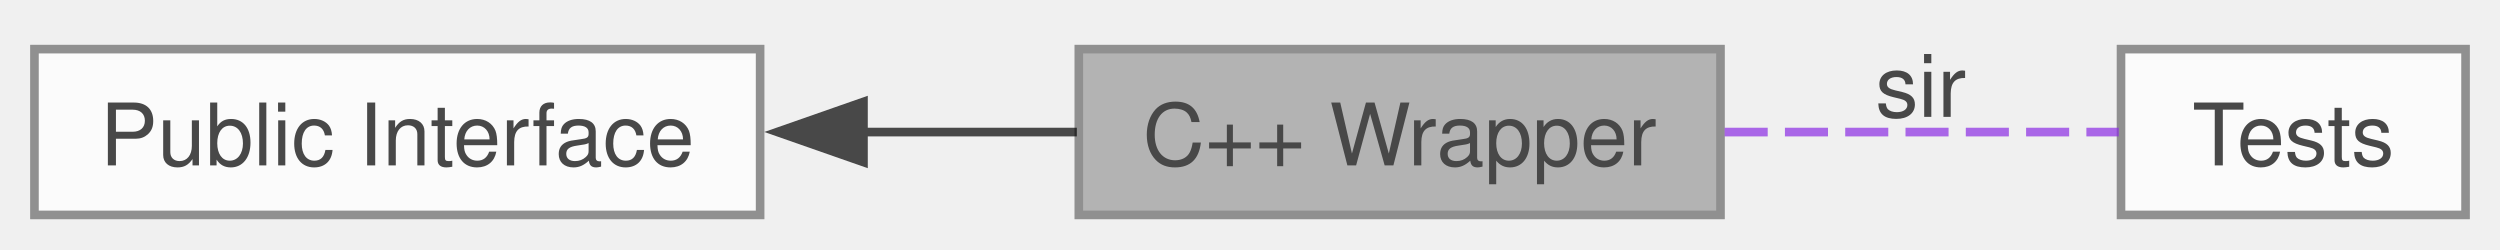
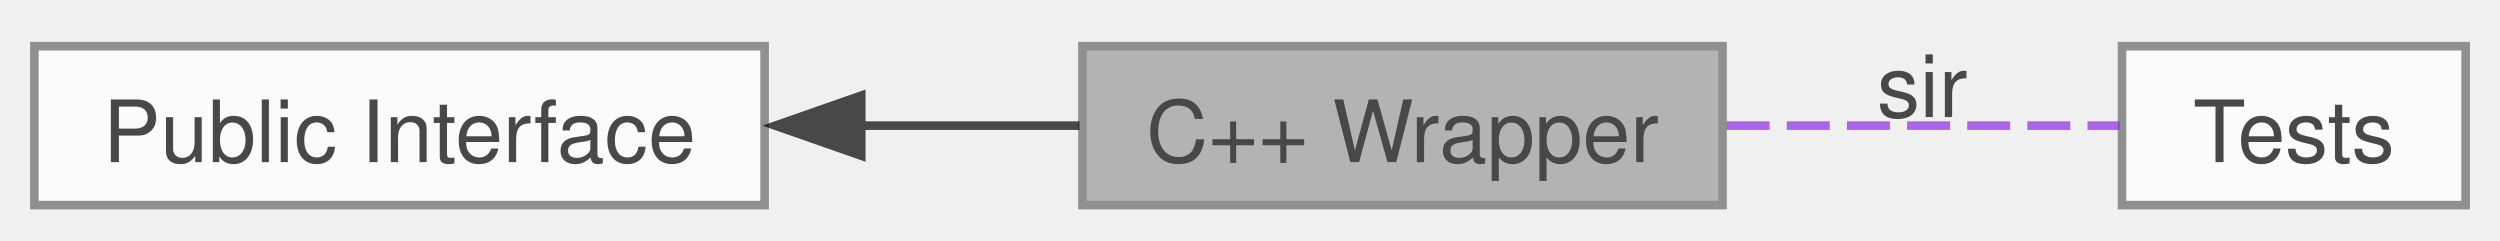
- <svg xmlns="http://www.w3.org/2000/svg" xmlns:xlink="http://www.w3.org/1999/xlink" width="290pt" height="29pt" viewBox="0.00 0.00 290.25 28.88">
+ <svg xmlns="http://www.w3.org/2000/svg" xmlns:xlink="http://www.w3.org/1999/xlink" width="291pt" height="28pt" viewBox="0.00 0.00 291.00 27.75">
  <svg id="main" version="1.1" xml:space="preserve">
    <style type="text/css">
.node, .edge {opacity: 0.7;}
.node.selected, .edge.selected {opacity: 1;}
.edge:hover path { stroke: red; }
.edge:hover polygon { stroke: red; fill: red; }
</style>
    <svg id="graph" class="graph">
-       <g id="graph0" class="graph" transform="scale(1 1) rotate(0) translate(4 24.88)">
+       <g id="graph0" class="graph" transform="scale(1 1) rotate(0) translate(4 23.75)">
        <g id="Node000001" class="node">
          <g id="a_Node000001">
            <a xlink:title=" ">
-               <polygon fill="#999999" stroke="#666666" points="195.75,-19.25 121.25,-19.25 121.25,0 195.75,0 195.75,-19.25" />
-               <text text-anchor="middle" x="158.5" y="-5.75" font-family="Helvetica,sans-Serif" font-size="10.00">C++ Wrapper</text>
+               <polygon fill="#999999" stroke="#666666" points="196.5,-18.5 122,-18.5 122,0 196.5,0 196.5,-18.5" />
+               <text text-anchor="middle" x="159.25" y="-5" font-family="Helvetica,sans-Serif" font-size="10.00">C++ Wrapper</text>
            </a>
          </g>
        </g>
        <g id="Node000003" class="node">
          <g id="a_Node000003">
            <a xlink:href="group__tests.html" target="_top" xlink:title="libsir integrity tests">
-               <polygon fill="white" stroke="#666666" points="282.25,-19.25 242.25,-19.25 242.25,0 282.25,0 282.25,-19.25" />
-               <text text-anchor="middle" x="262.25" y="-5.75" font-family="Helvetica,sans-Serif" font-size="10.00">Tests</text>
+               <polygon fill="white" stroke="#666666" points="283,-18.5 243,-18.5 243,0 283,0 283,-18.5" />
+               <text text-anchor="middle" x="263" y="-5" font-family="Helvetica,sans-Serif" font-size="10.00">Tests</text>
            </a>
          </g>
        </g>
        <g id="edge2" class="edge">
-           <path fill="none" stroke="blueviolet" stroke-dasharray="5,2" d="M196.23,-9.62C211.72,-9.62 229.1,-9.62 241.99,-9.62" />
-           <text text-anchor="middle" x="219" y="-11.38" font-family="Helvetica,sans-Serif" font-size="10.00">sir</text>
+           <path fill="none" stroke="blueviolet" stroke-dasharray="5,2" d="M196.98,-9.25C212.47,-9.25 229.85,-9.25 242.74,-9.25" />
+           <text text-anchor="middle" x="219.75" y="-10.25" font-family="Helvetica,sans-Serif" font-size="10.00">sir</text>
        </g>
        <g id="Node000002" class="node">
          <g id="a_Node000002">
            <a xlink:href="group__public.html" target="_top" xlink:title="Functions and types that comprise the public interface to libsir.">
-               <polygon fill="white" stroke="#666666" points="84.25,-19.25 0,-19.25 0,0 84.25,0 84.25,-19.25" />
-               <text text-anchor="middle" x="42.12" y="-5.75" font-family="Helvetica,sans-Serif" font-size="10.00">Public Interface</text>
+               <polygon fill="white" stroke="#666666" points="85,-18.5 0,-18.5 0,0 85,0 85,-18.5" />
+               <text text-anchor="middle" x="42.5" y="-5" font-family="Helvetica,sans-Serif" font-size="10.00">Public Interface</text>
            </a>
          </g>
        </g>
        <g id="edge1" class="edge">
-           <path fill="none" stroke="black" d="M96.09,-9.62C104.53,-9.62 113.08,-9.62 121.02,-9.62" />
-           <polygon fill="black" stroke="black" points="96.25,-6.13 86.25,-9.63 96.25,-13.13 96.25,-6.13" />
+           <path fill="none" stroke="black" d="M96.07,-9.25C104.71,-9.25 113.5,-9.25 121.65,-9.25" />
+           <polygon fill="black" stroke="black" points="96.25,-5.75 86.25,-9.25 96.25,-12.75 96.25,-5.75" />
        </g>
      </g>
    </svg>
  </svg>
  <style type="text/css">

[data-mouse-over-selected='false'] { opacity: 0.7; }
[data-mouse-over-selected='true']  { opacity: 1.0; }

</style>
</svg>
